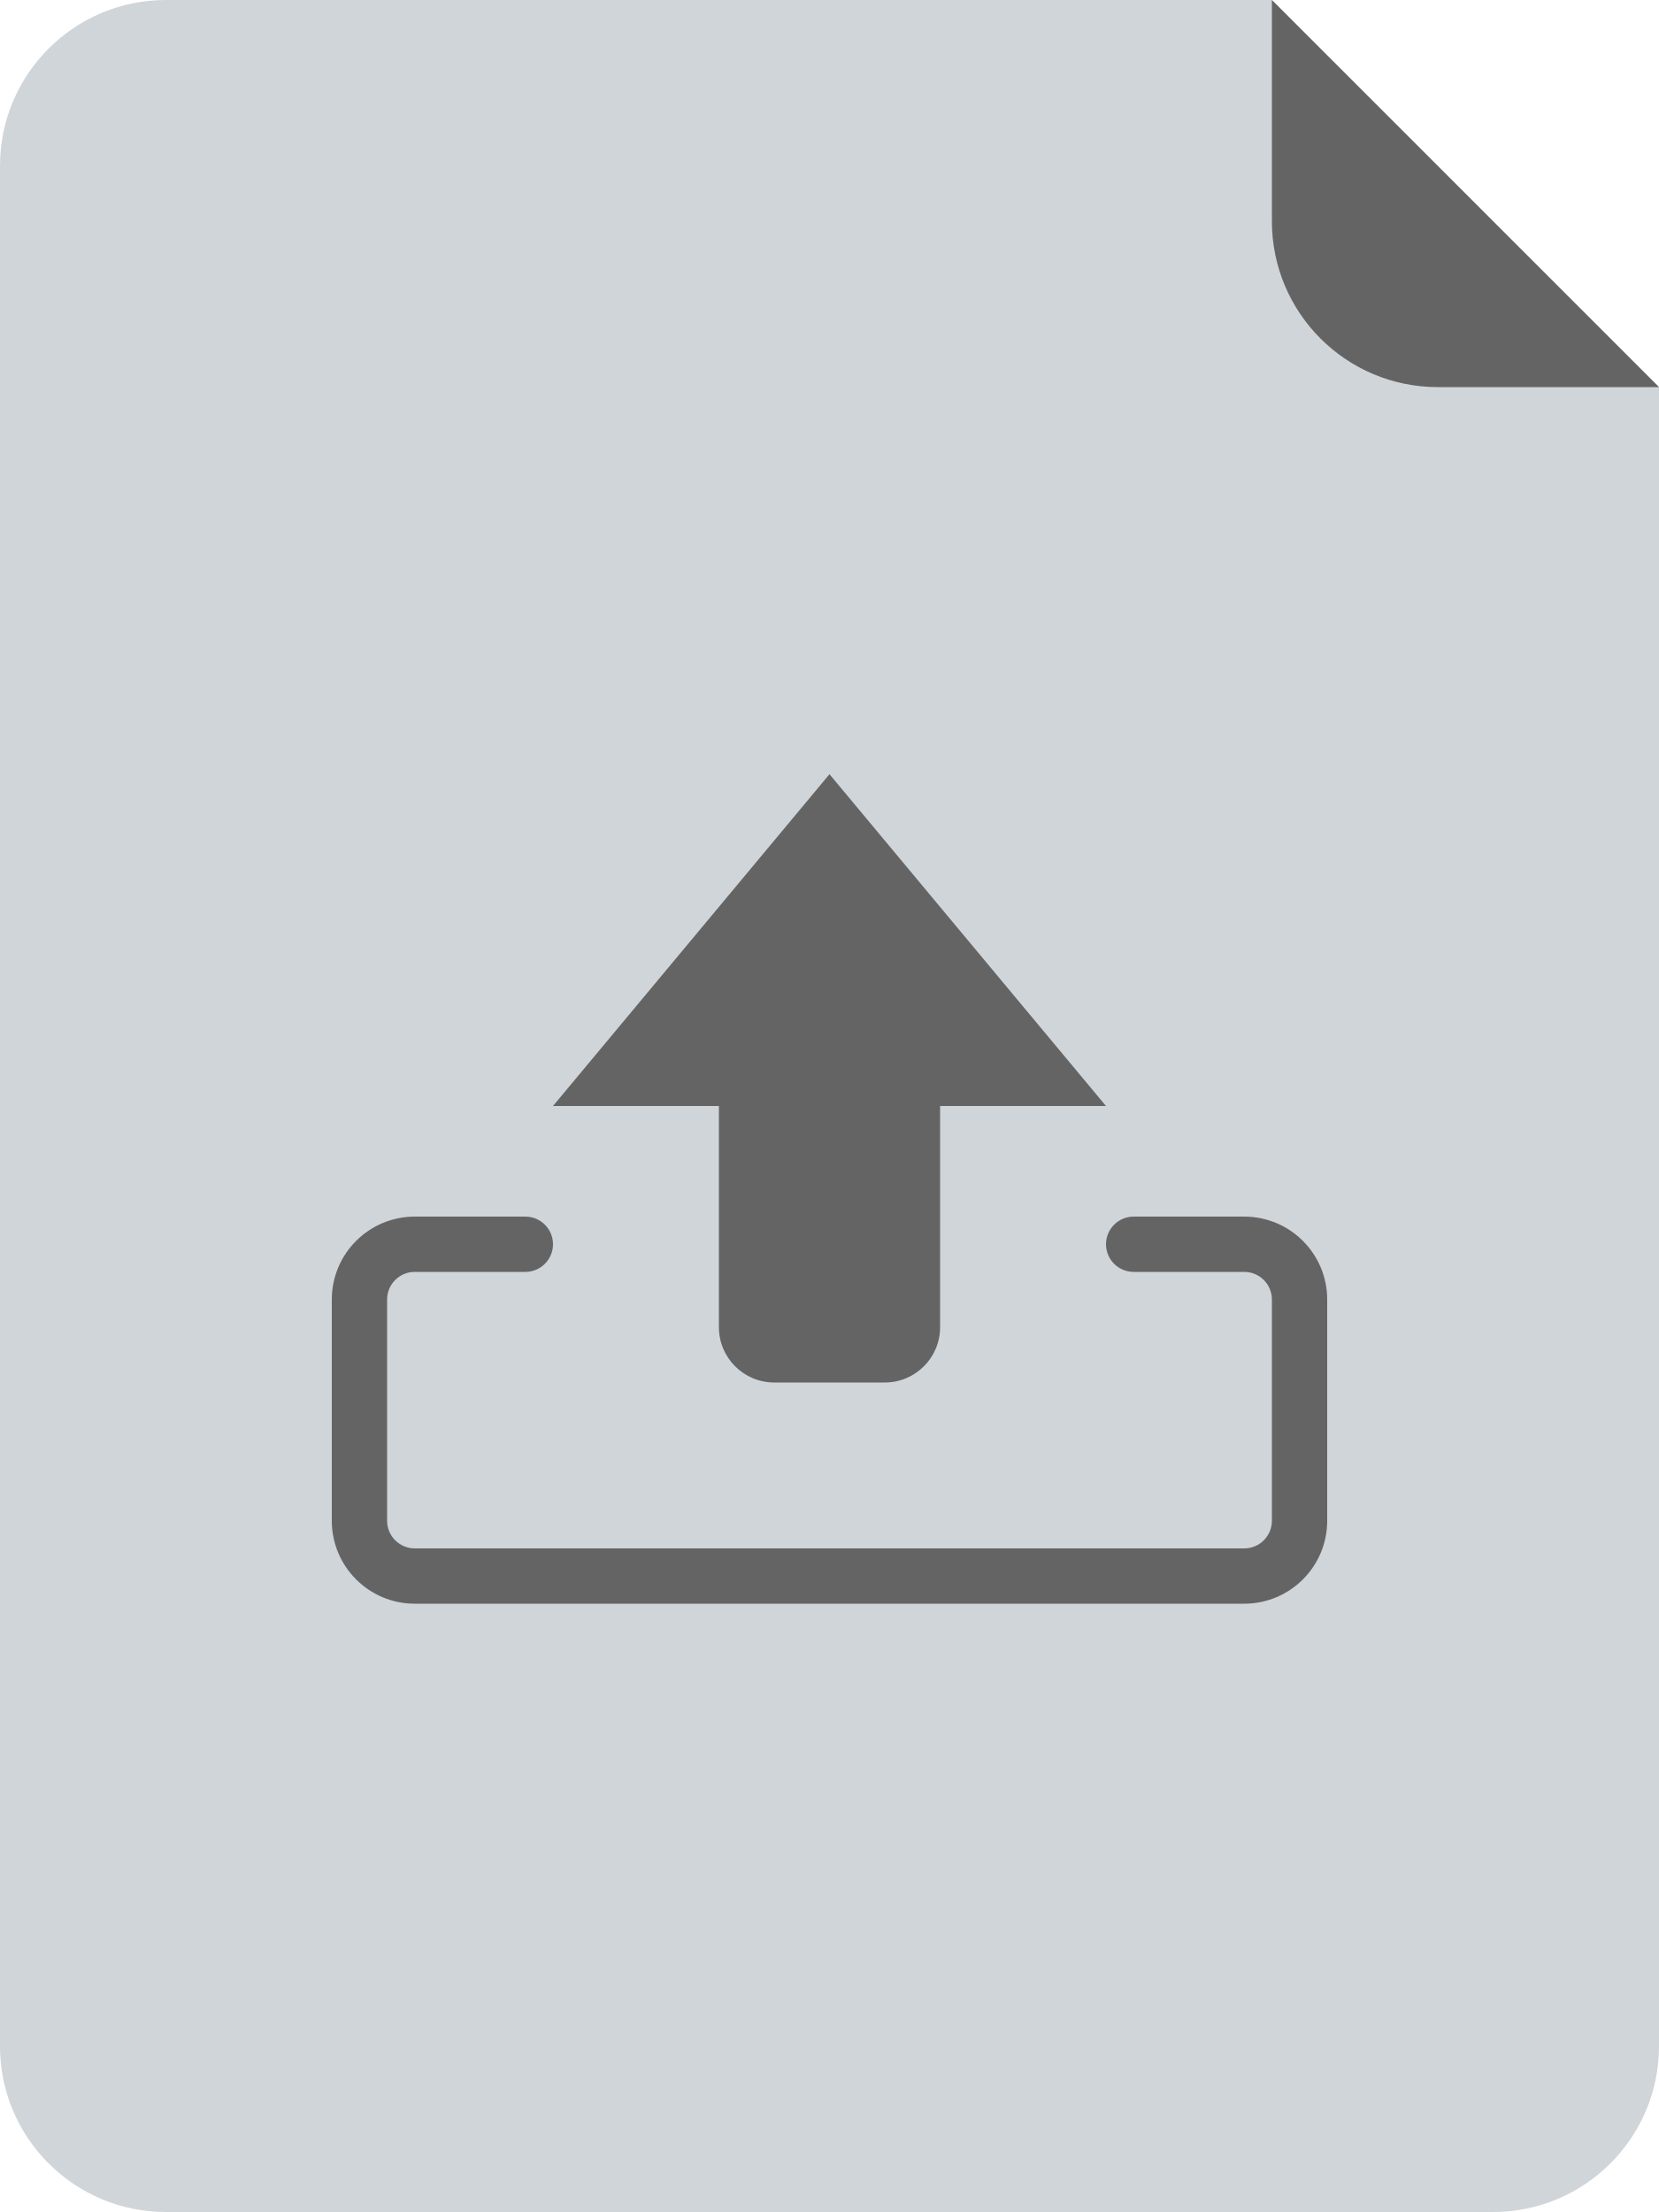
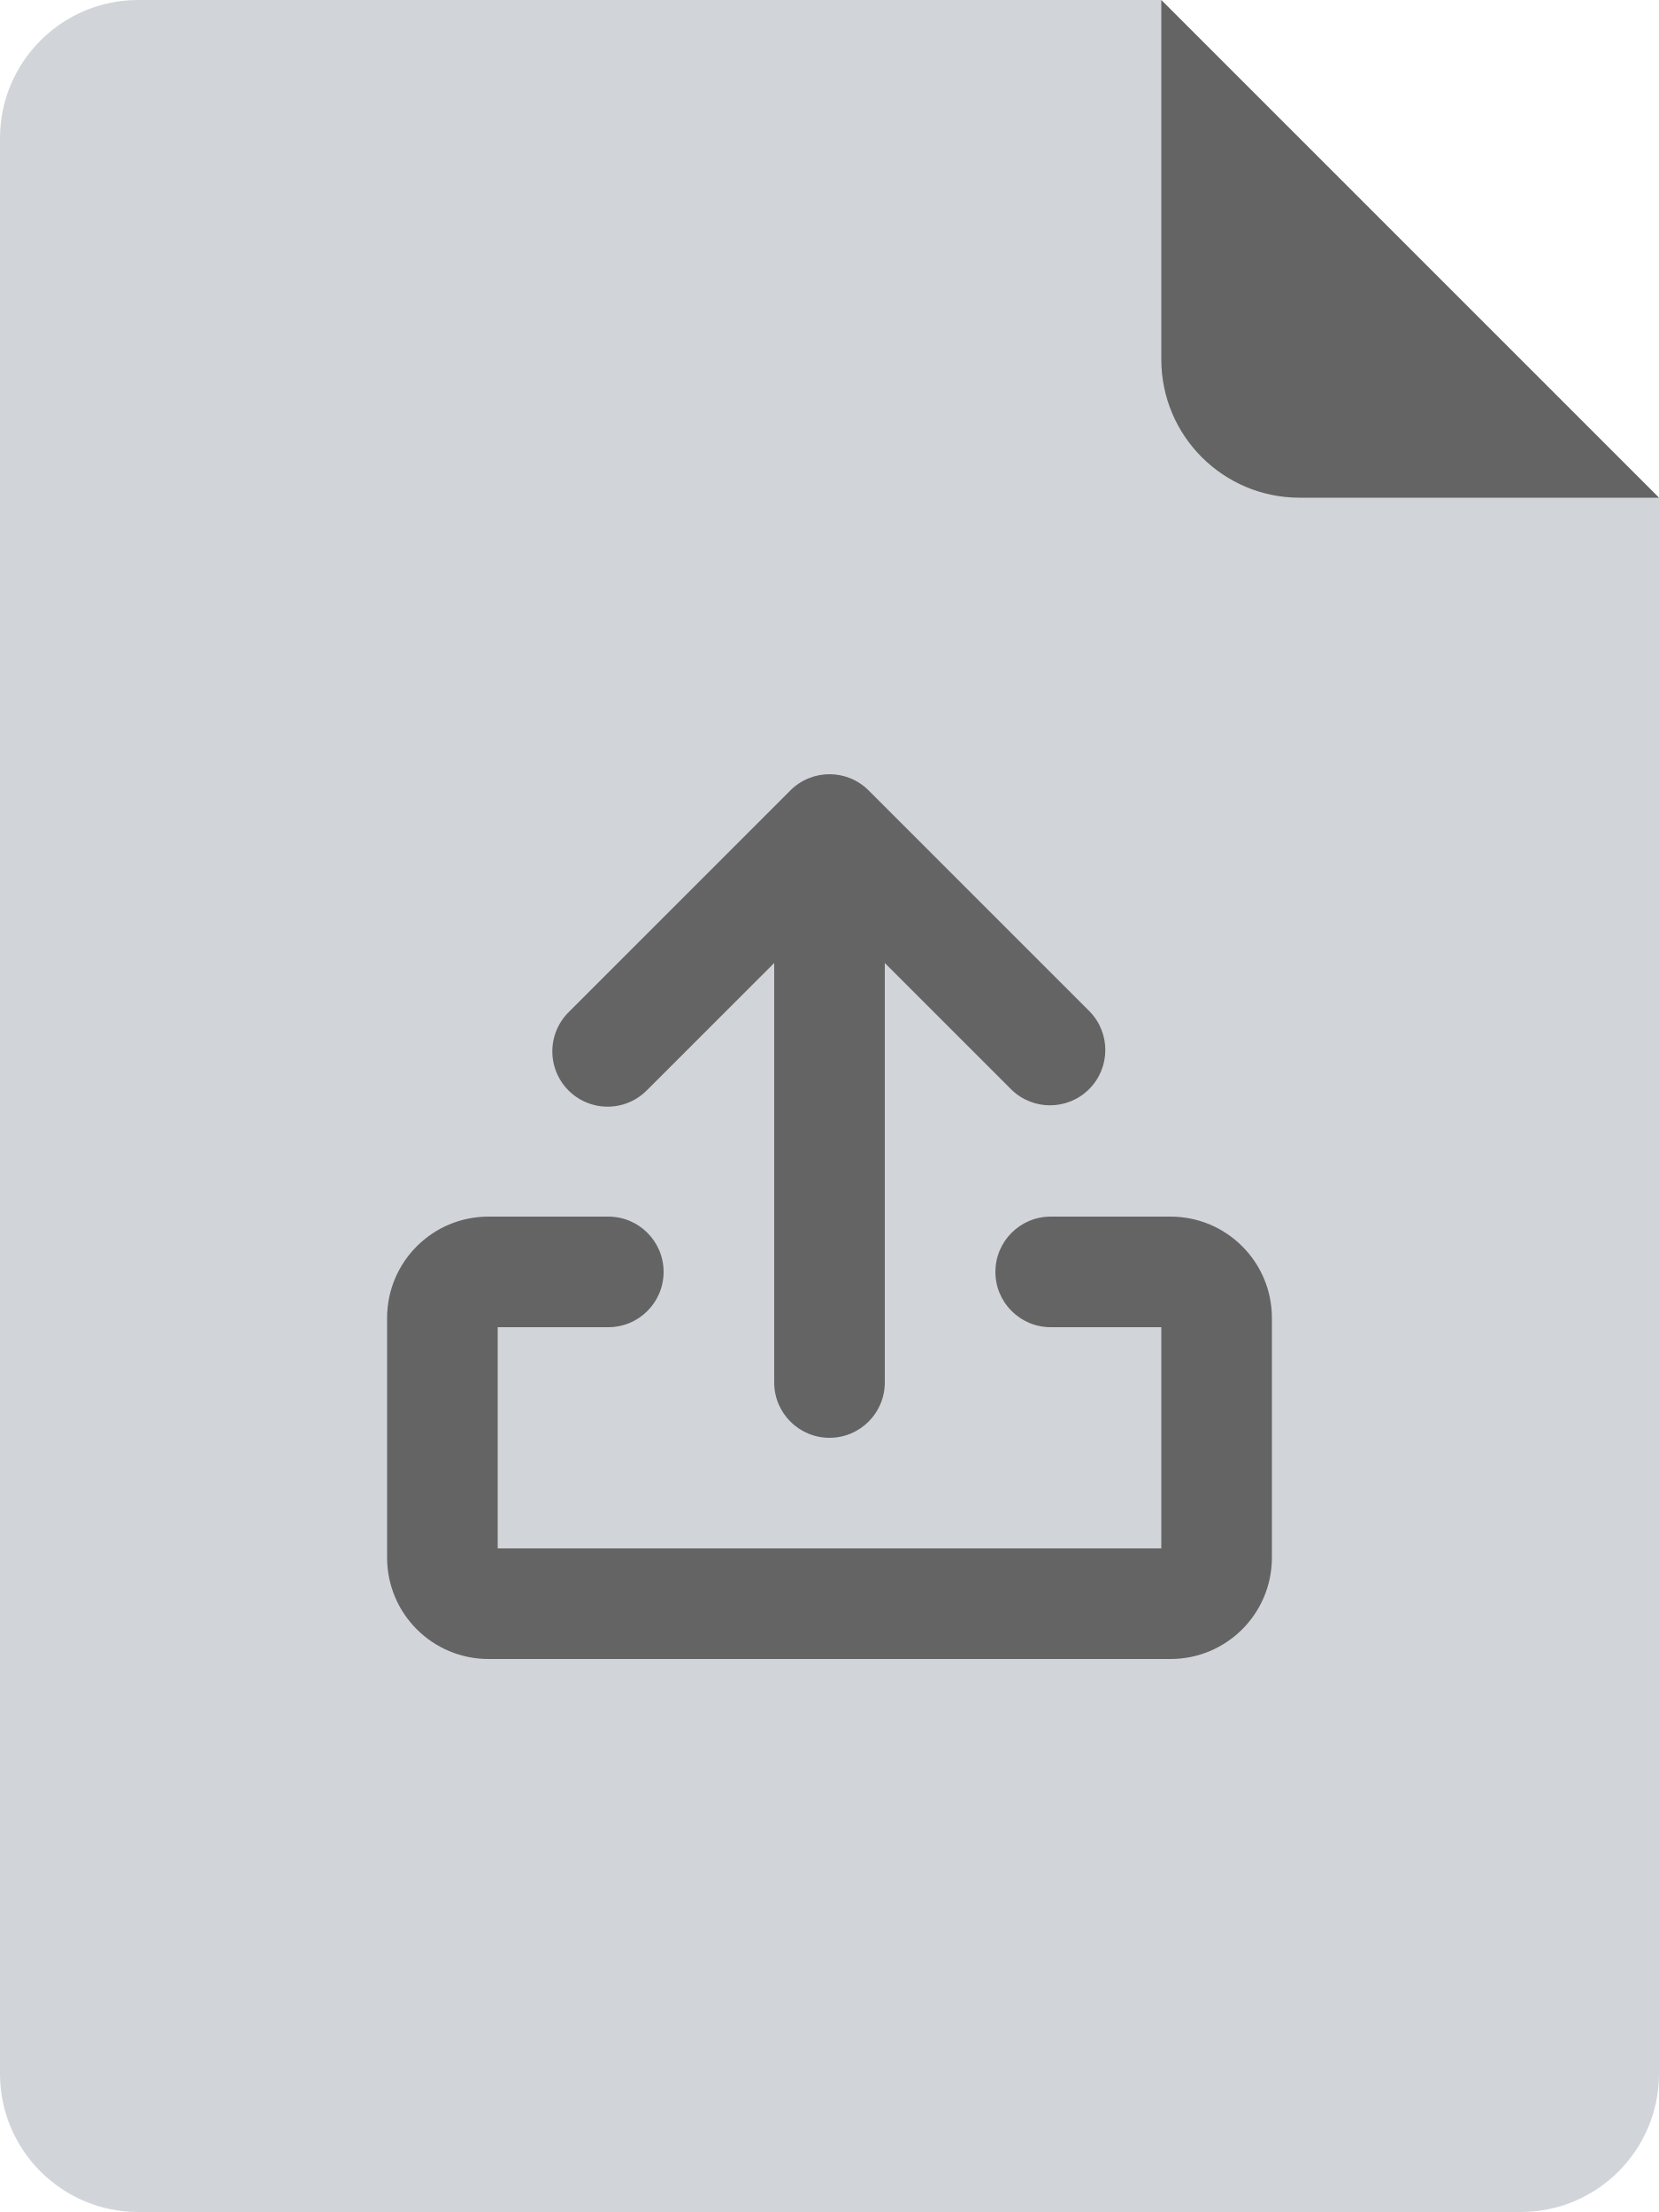
<svg xmlns="http://www.w3.org/2000/svg" width="30" height="40" viewBox="0 0 30 40" fill="none">
-   <path d="M0 3c0-1.657 1.343-3 3-3h20l7 7v30c0 1.657-1.343 3-3 3H3c-1.657 0-3-1.343-3-3V3Z" fill="#D0D5DA" />
-   <path d="m23 0 7 7h-4c-1.657 0-3-1.343-3-3V0Z" fill="#646464" />
-   <path fill-rule="evenodd" clip-rule="evenodd" d="M7.5 23c-.276 0-.5.224-.5.5v4c0 .276.224.5.5.5h15c.276 0 .5-.224.5-.5v-4c0-.276-.224-.5-.5-.5h-2c-.276 0-.5-.224-.5-.5s.224-.5.5-.5h2c.828 0 1.5.672 1.5 1.5v4c0 .828-.672 1.5-1.5 1.5h-15c-.828 0-1.5-.672-1.5-1.5v-4c0-.828.672-1.5 1.5-1.5h2c.276 0 .5.224.5.5s-.224.5-.5.5h-2Z" fill="#646464" />
-   <path fill-rule="evenodd" clip-rule="evenodd" d="M20 20 15 14l-5 6h3v4c0 .552.448 1 1 1h2c.552 0 1-.448 1-1v-4h3Z" fill="#646464" />
+   <path d="M0 2.5A2.5 2.5 0 0 1 2.5 0H21l9 9v28.5a2.5 2.5 0 0 1-2.5 2.5h-25A2.5 2.5 0 0 1 0 37.5z" fill="#D1D5DA" />
+   <path d="m21 0 9 9h-6.5A2.5 2.5 0 0 1 21 6.5zm-5.293 14.293a1 1 0 0 0-1.414 0l-4 4a1 1 0 1 0 1.414 1.414L14 17.414V25a1 1 0 1 0 2 0v-7.586l2.293 2.293a1 1 0 0 0 1.414-1.414z" fill="#646464" />
+   <path d="M8.833 22H11a1 1 0 1 1 0 2H9v4h12v-4h-2a1 1 0 1 1 0-2h2.167c1.012 0 1.833.82 1.833 1.833v4.334C23 29.179 22.18 30 21.167 30H8.833A1.833 1.833 0 0 1 7 28.167v-4.334C7 22.821 7.82 22 8.833 22" fill="#646464" />
</svg>
